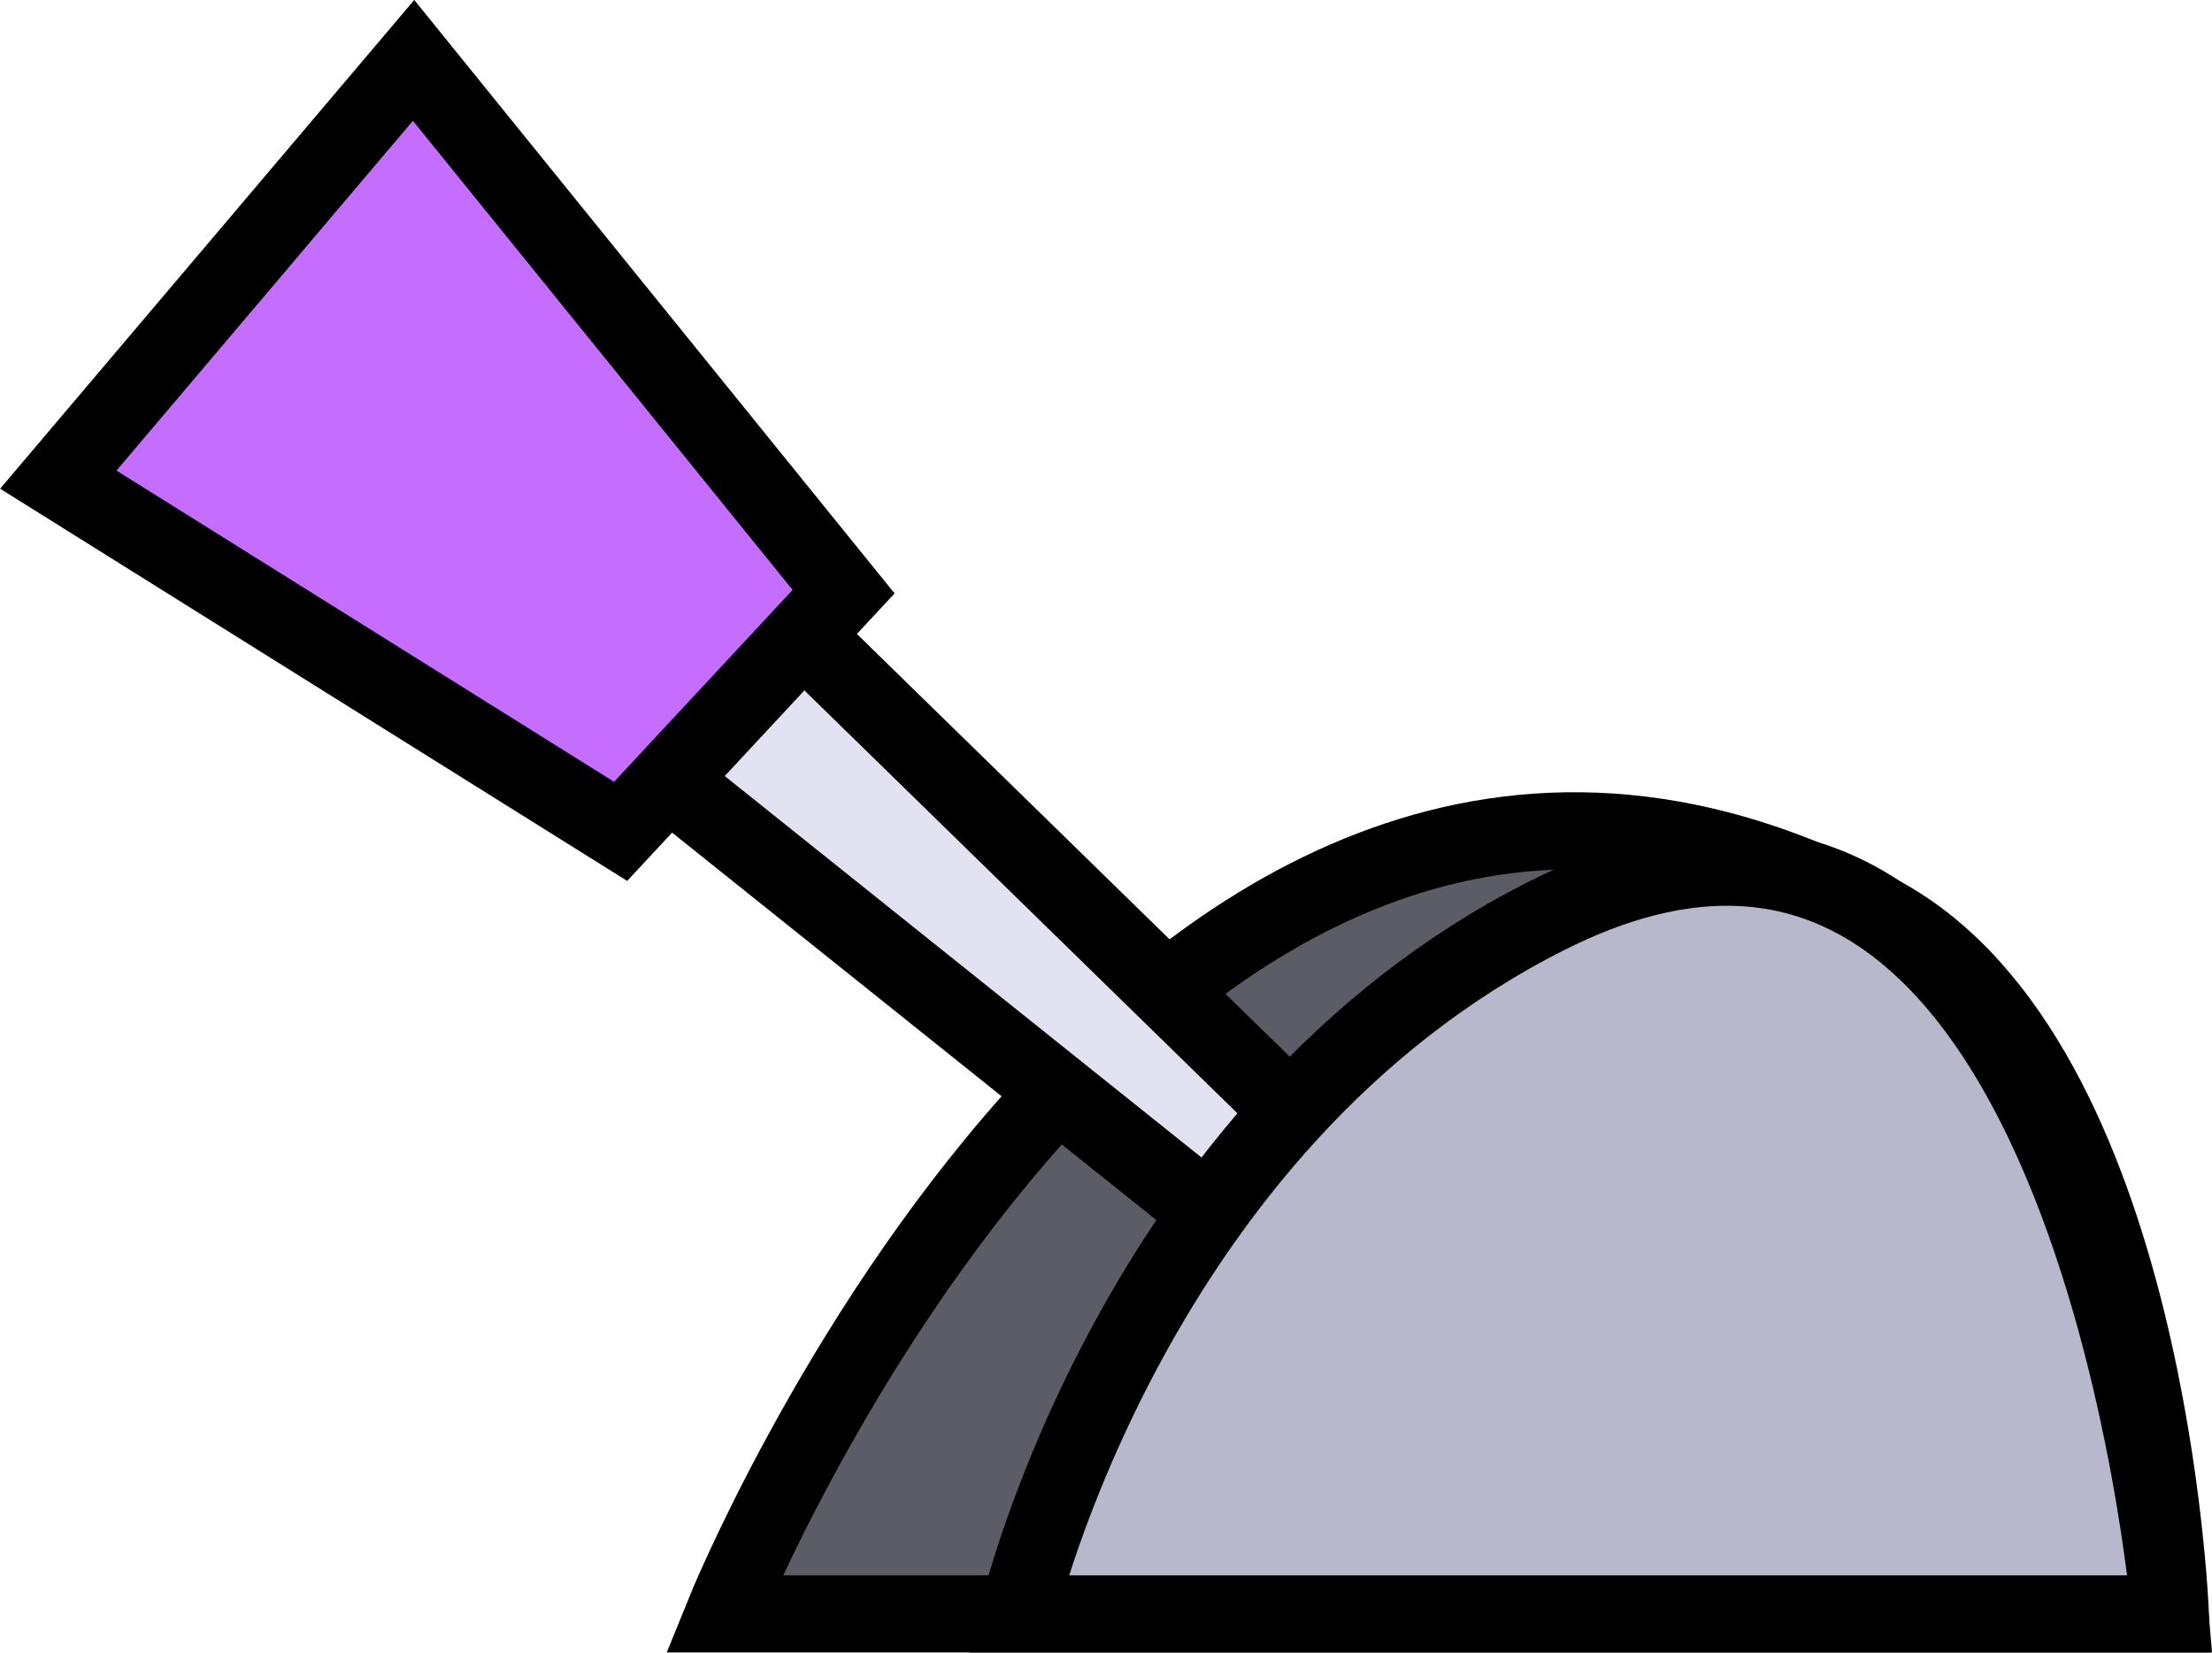
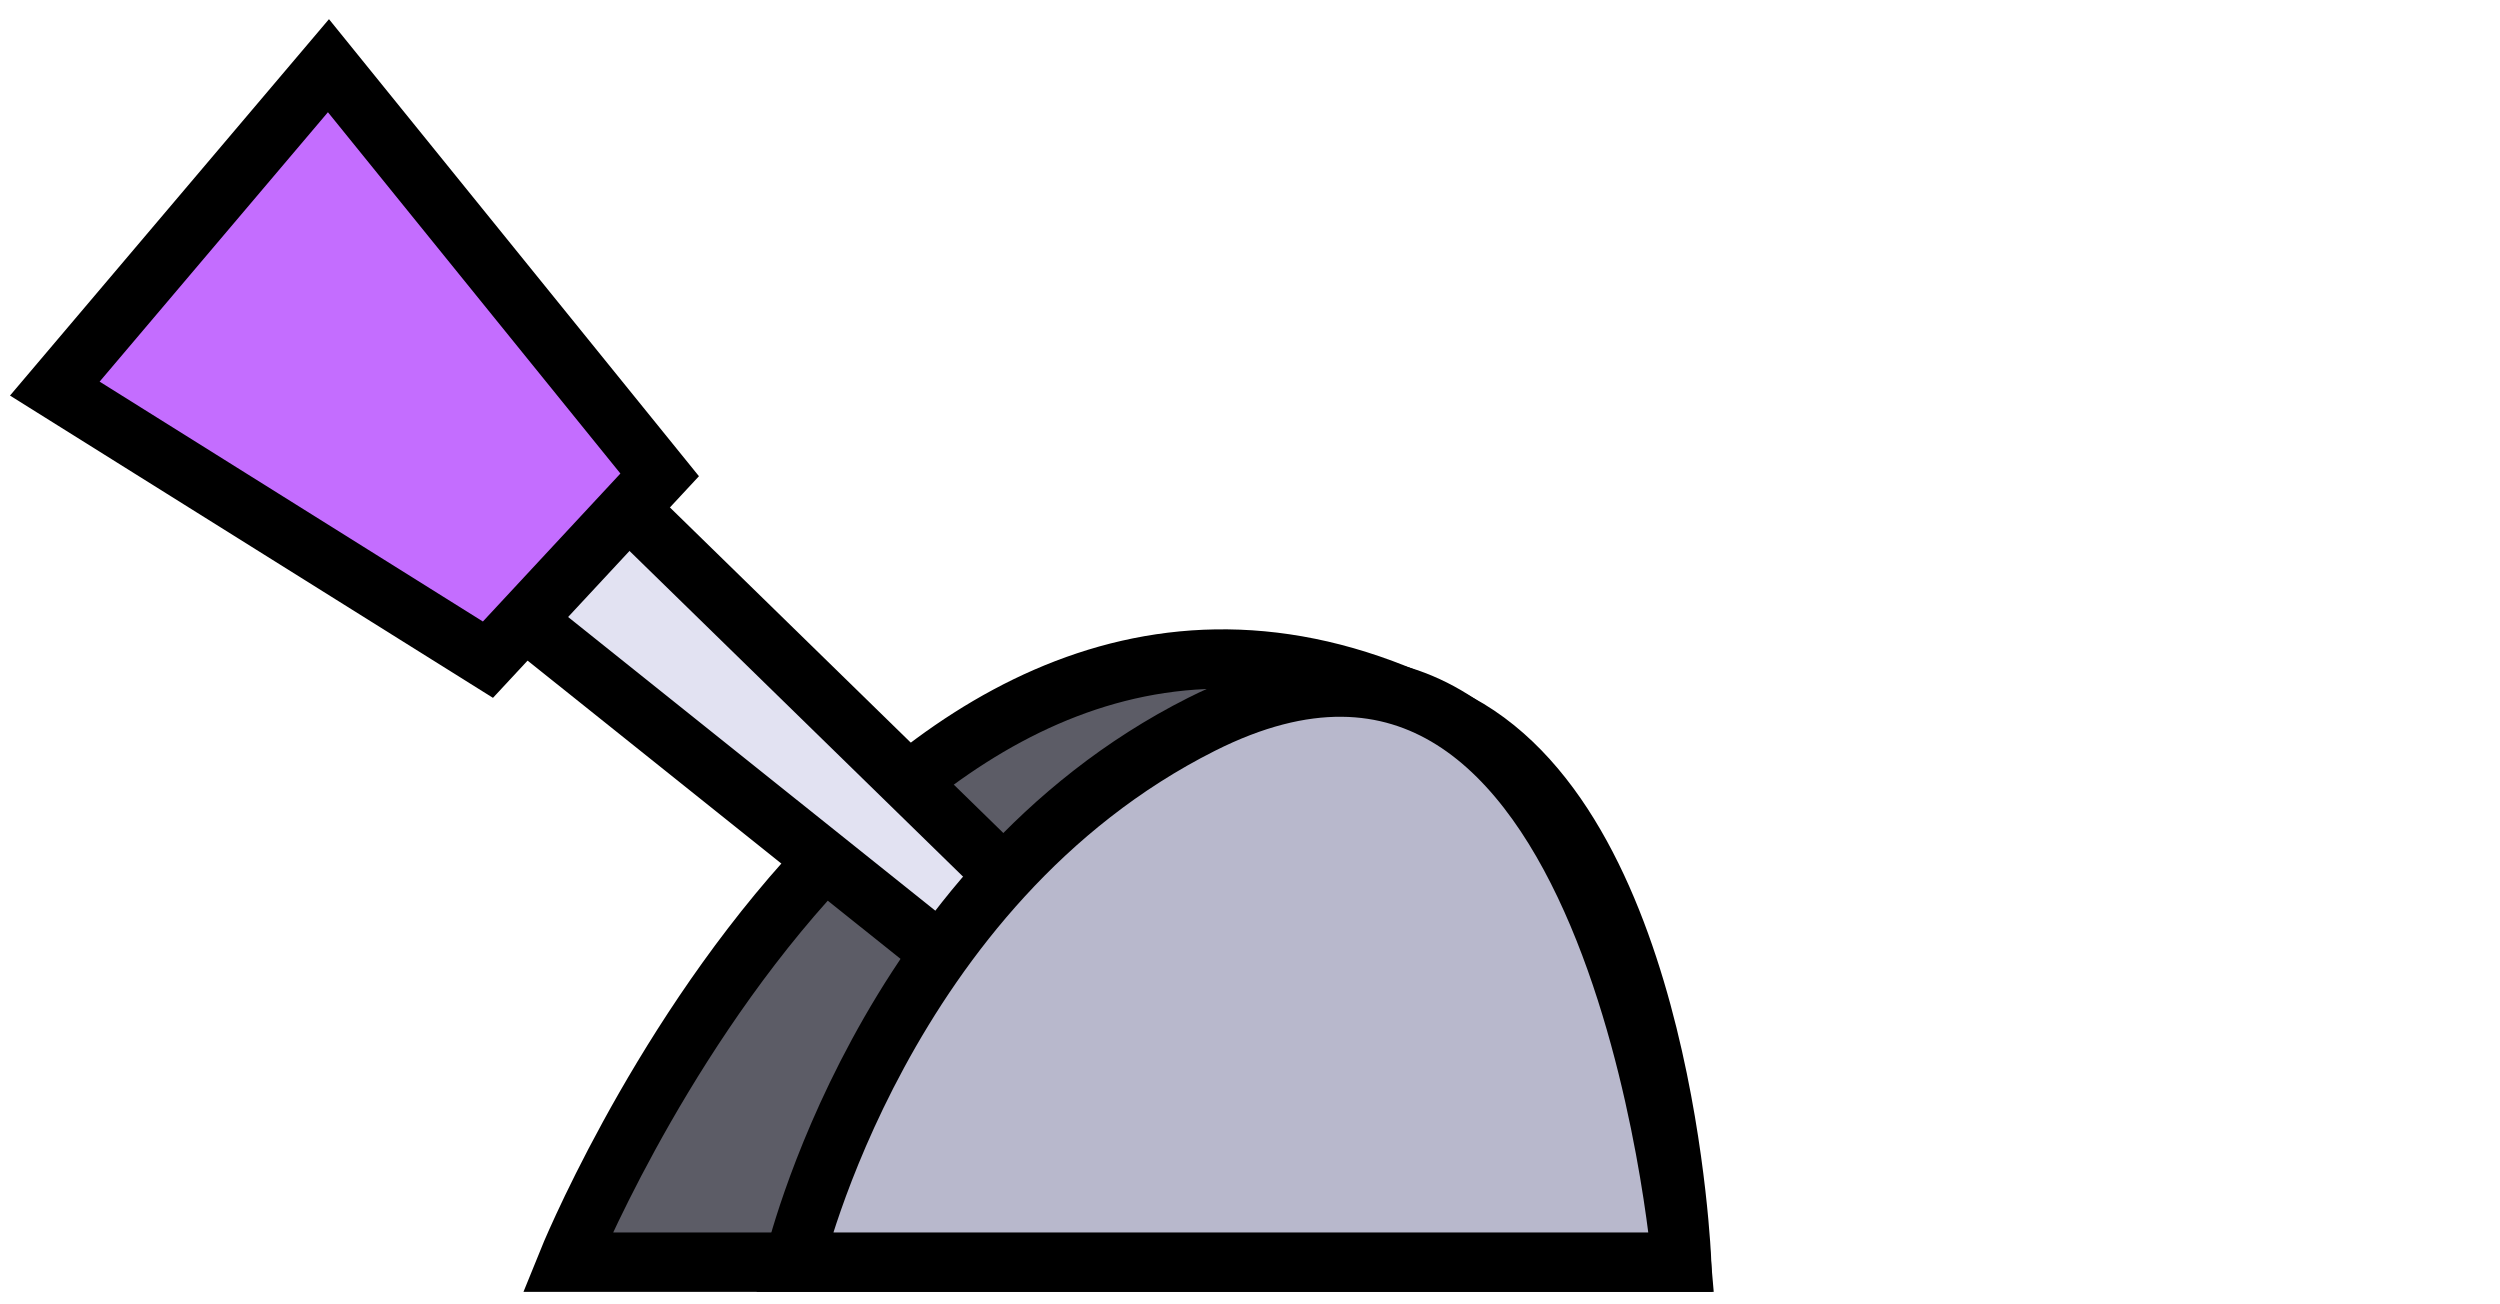
- <svg xmlns="http://www.w3.org/2000/svg" id="Livello_2" viewBox="0 0 86.11 64.32">
+ <svg xmlns="http://www.w3.org/2000/svg" id="Livello_2" viewBox="0 0 126.35 65.9">
  <defs>
-     <style>.cls-1{fill:#c46dff;}.cls-1,.cls-2,.cls-3,.cls-4{stroke:#000;stroke-miterlimit:10;stroke-width:3px;}.cls-2{fill:#5c5c66;}.cls-3{fill:#e2e2f2;}.cls-4{fill:#b8b8cc;}</style>
+     <style>.cls-1{fill:#c46dff;}.cls-1,.cls-2,.cls-3,.cls-4{stroke:#000;stroke-miterlimit:10;stroke-width:3px;}.cls-2{fill:#5c5c66;}.cls-5{fill:none;}.cls-3{fill:#e2e2f2;}.cls-4{fill:#b8b8cc;}</style>
  </defs>
  <g id="levers">
    <g>
-       <path class="cls-2" d="M84.48,62.82H28.18s17.12-42.36,45.05-27.21c10.44,5.66,11.26,27.21,11.26,27.21Z" />
+       <rect class="cls-5" width="126.35" height="65.9" />
      <g>
-         <polygon class="cls-3" points="57.94 55.91 12.74 19.75 19.13 12.88 60.34 53.12 57.94 55.91" />
-         <polygon class="cls-1" points="2.27 18.67 16.1 2.35 32.84 23.03 24.16 32.36 2.27 18.67" />
+         <path class="cls-2" d="M84.98,63.79H28.68s17.12-42.36,45.05-27.21c10.44,5.66,11.26,27.21,11.26,27.21Z" />
+         <g>
+           <polygon class="cls-3" points="58.44 56.88 13.24 20.73 19.63 13.85 60.84 54.09 58.44 56.88" />
+           <polygon class="cls-1" points="2.77 19.64 16.6 3.32 33.34 24 24.66 33.34 2.77 19.64" />
+         </g>
+         <path class="cls-4" d="M40.13,63.79h44.85s-3.18-37.81-24.26-27.18c-16.14,8.13-20.59,27.18-20.59,27.18Z" />
      </g>
-       <path class="cls-4" d="M39.63,62.82h44.85s-3.18-37.81-24.26-27.18c-16.14,8.13-20.59,27.18-20.59,27.18Z" />
    </g>
  </g>
</svg>
